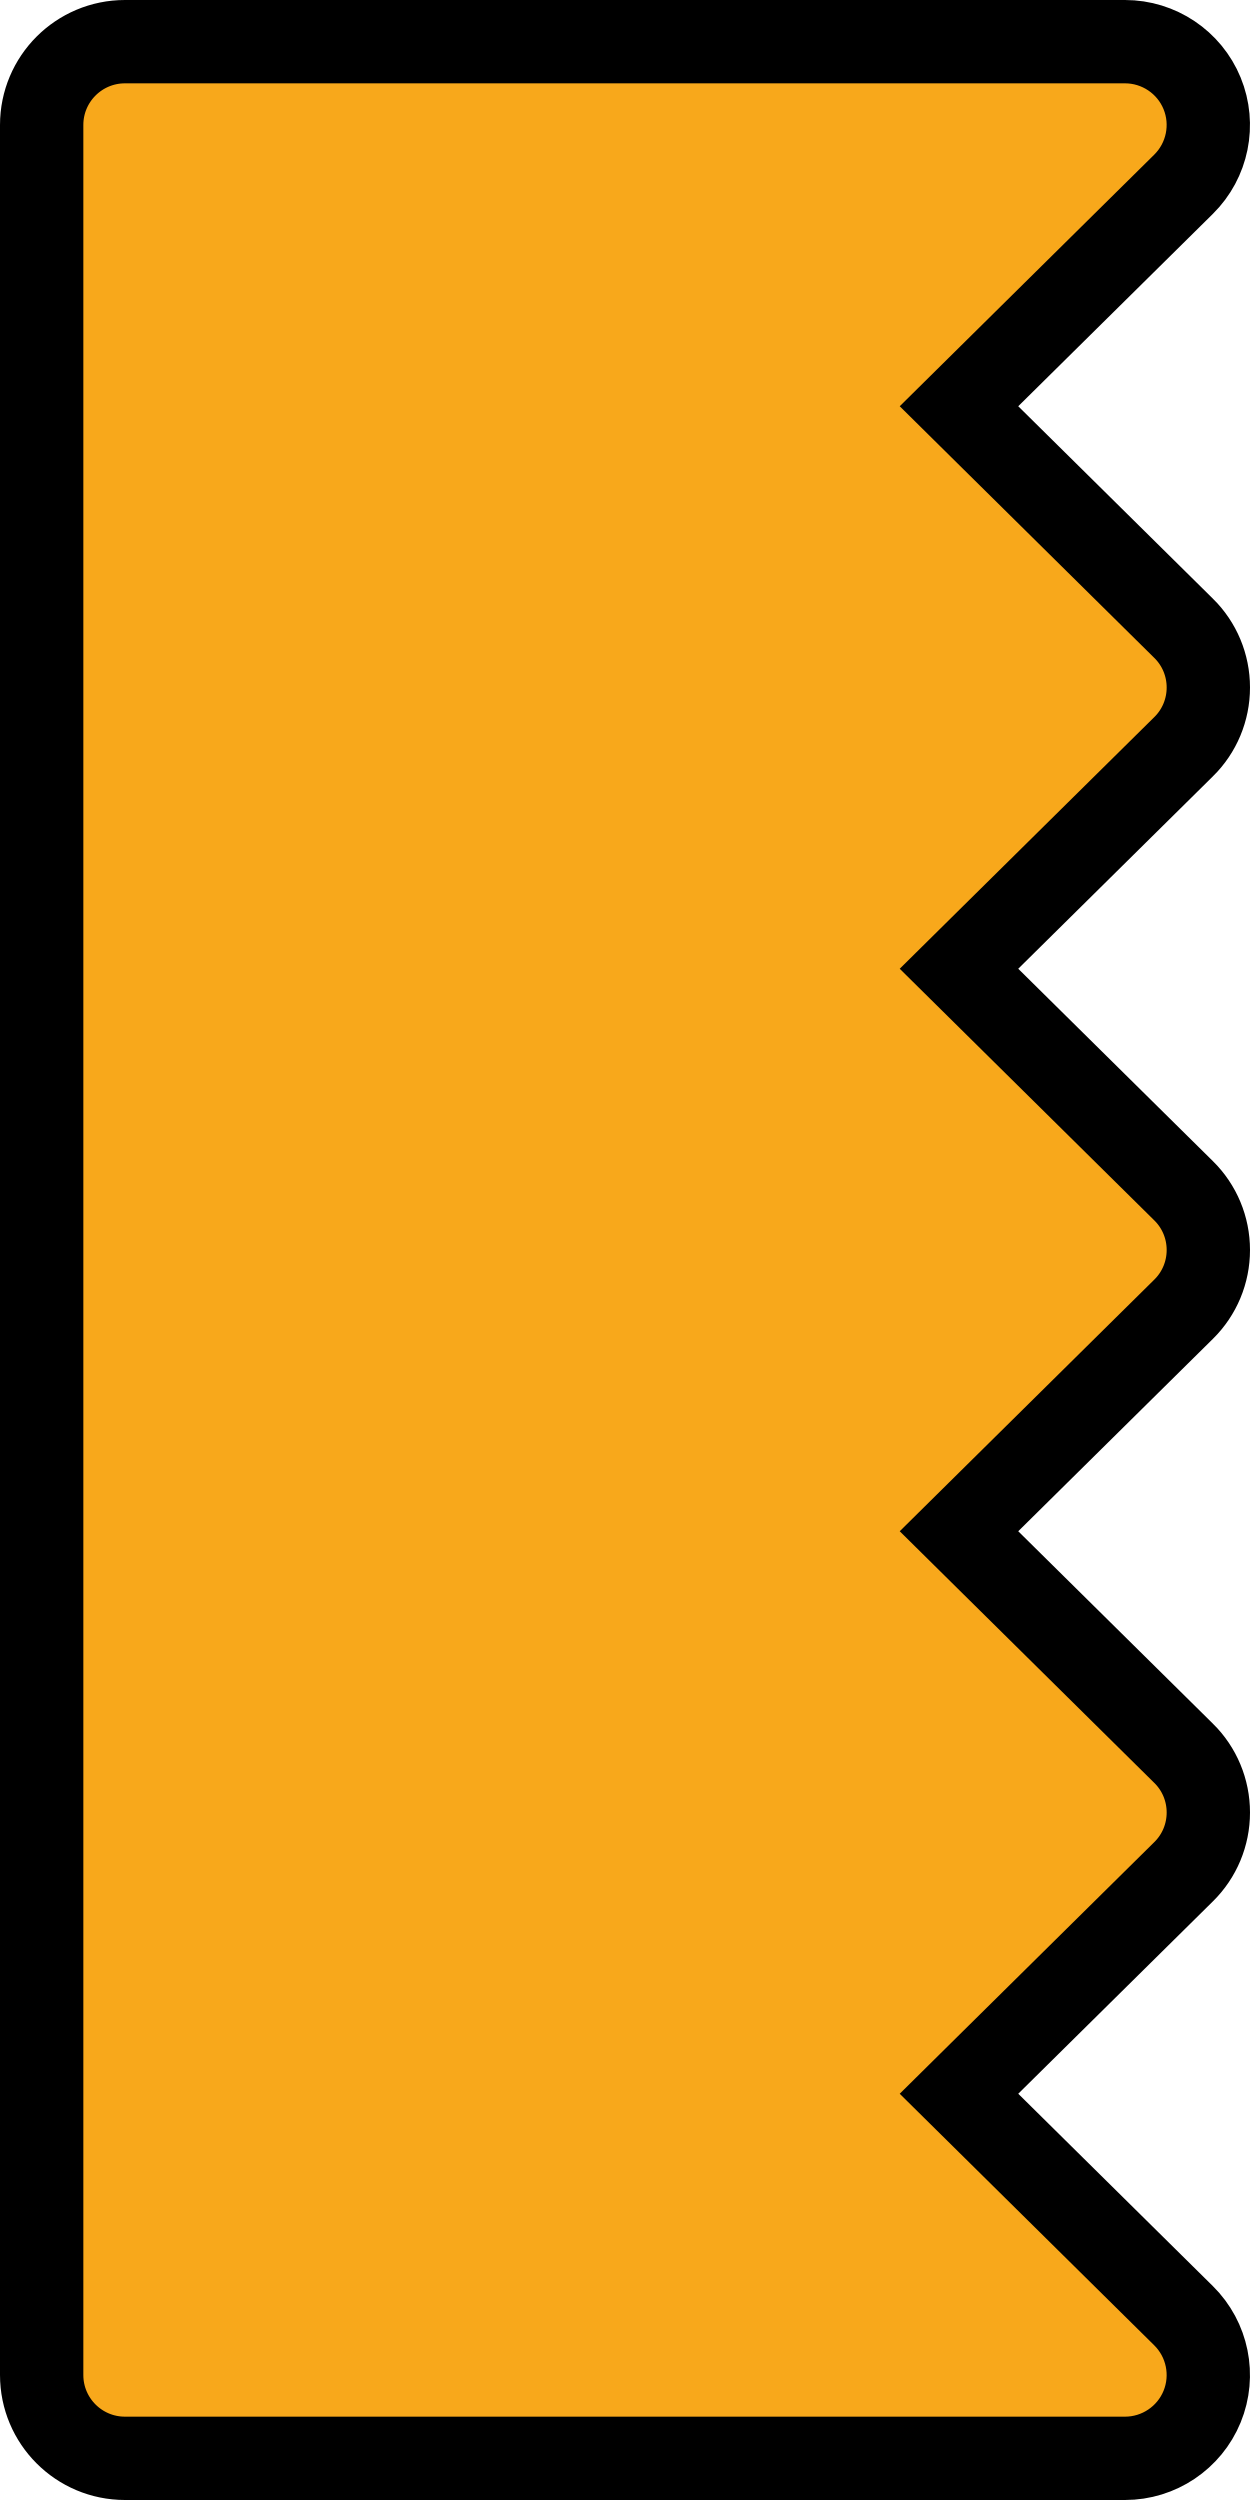
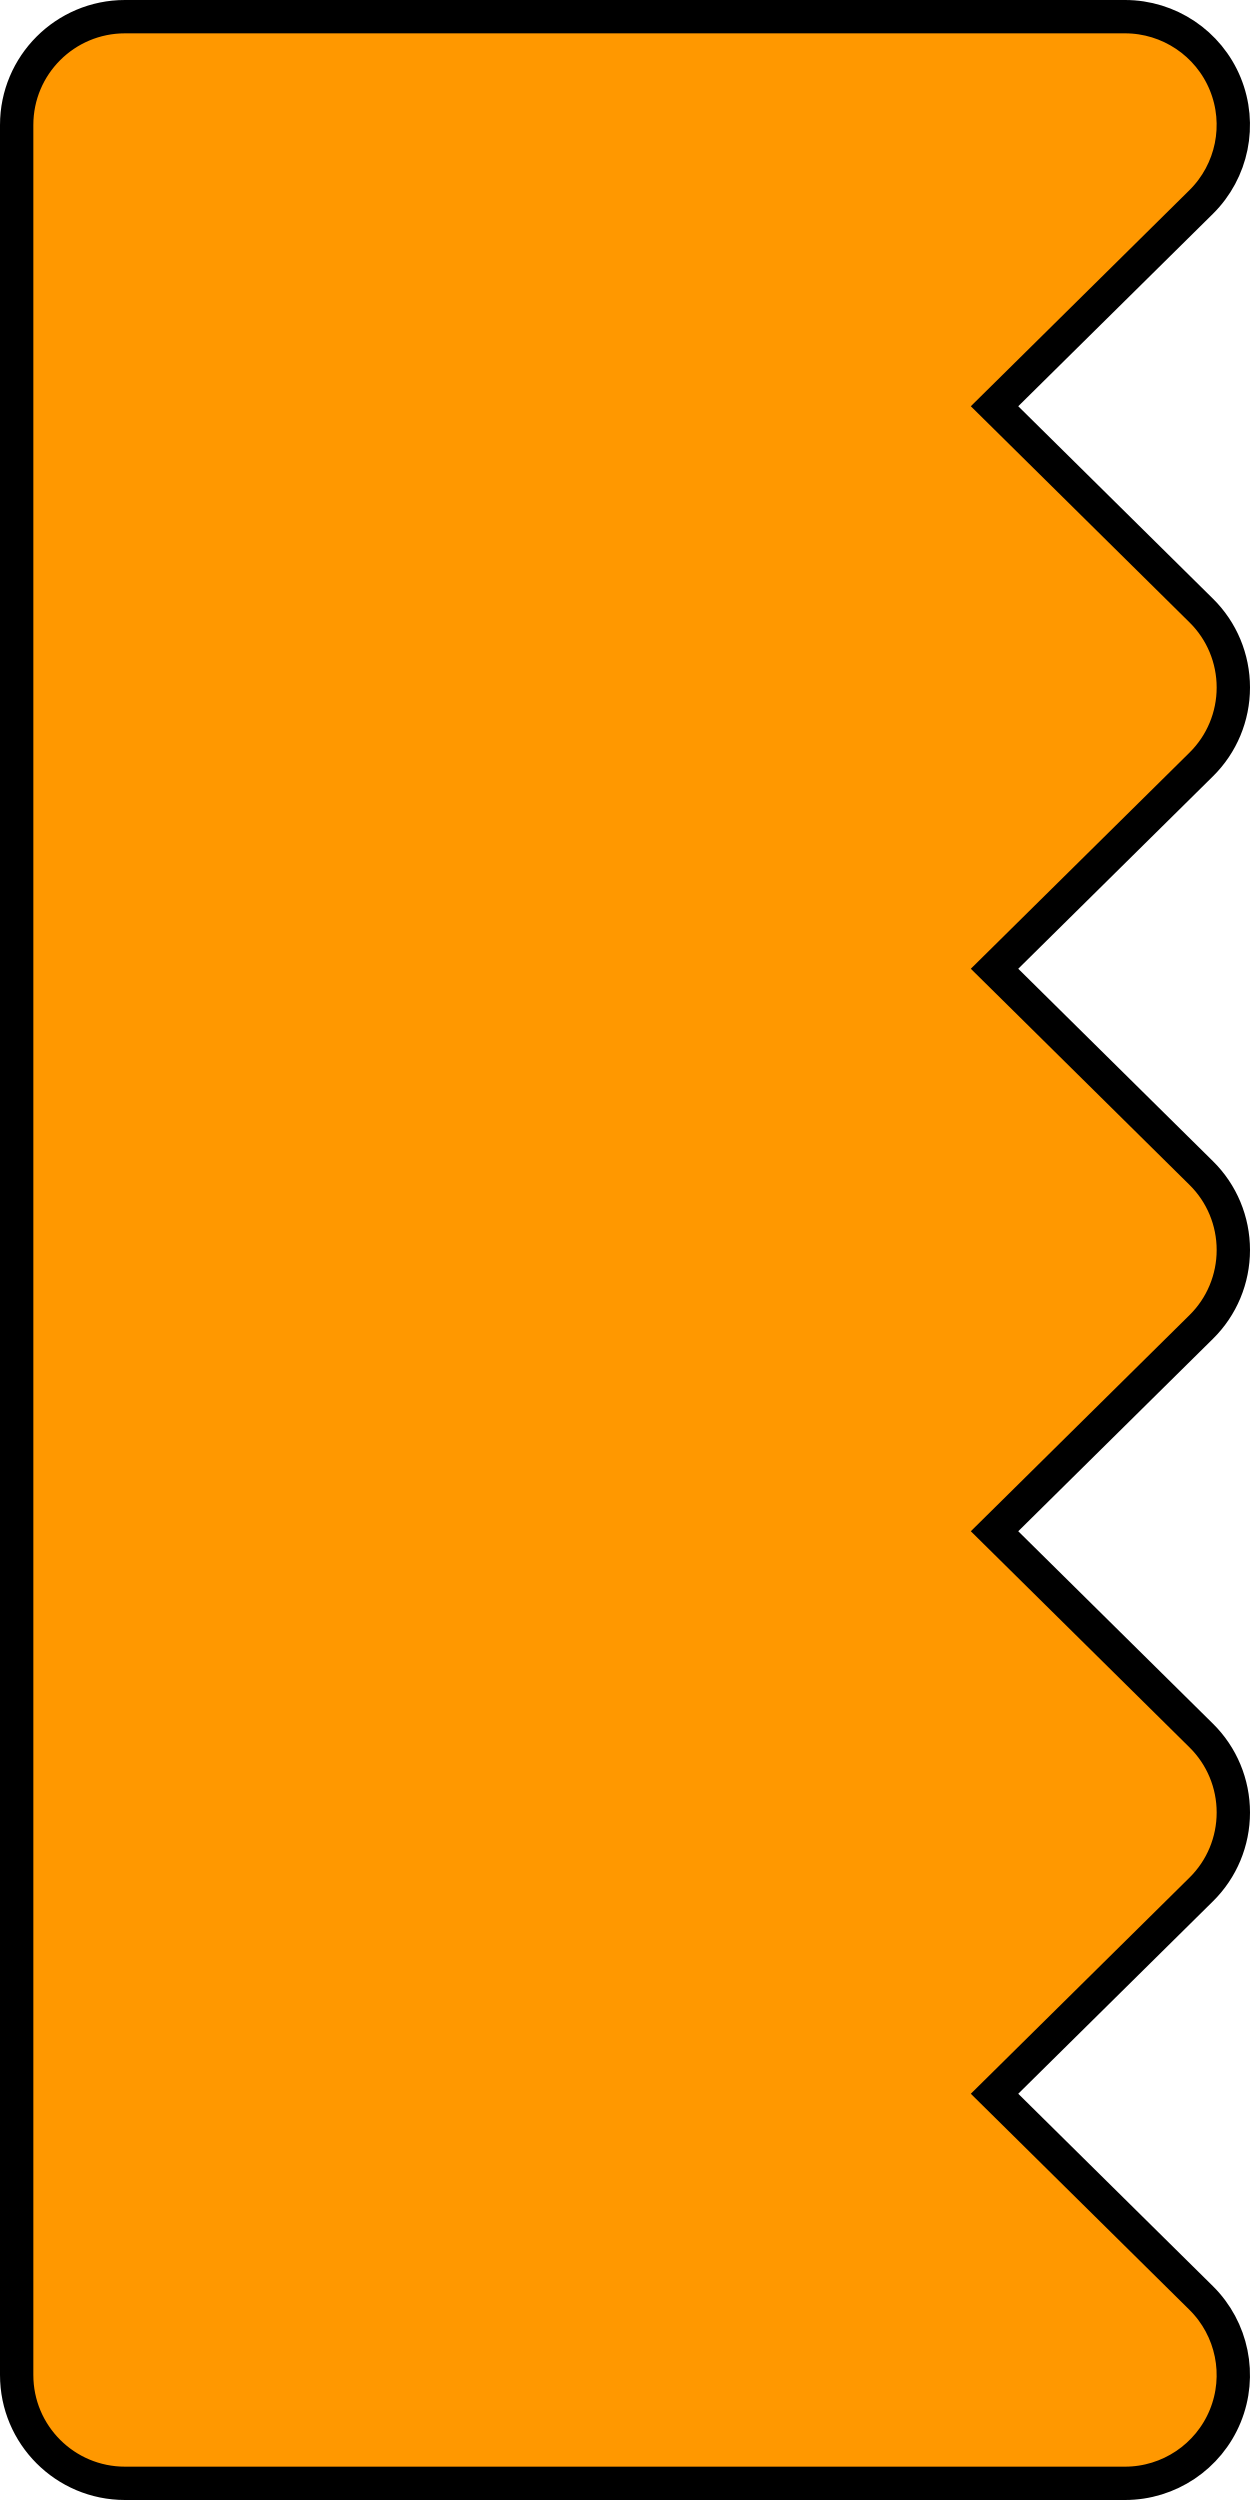
<svg xmlns="http://www.w3.org/2000/svg" width="75" height="150" viewBox="0 0 75 150" fill="none">
-   <path d="M71.015 37.696L71.019 37.699C71.969 38.635 72.5 39.911 72.5 41.25C72.5 42.589 71.969 43.865 71.019 44.801L71.015 44.804L59.337 56.347L57.539 58.125L59.337 59.903L71.015 71.445L71.019 71.449C71.969 72.385 72.5 73.661 72.5 75C72.5 76.339 71.969 77.615 71.019 78.551L71.015 78.555L59.337 90.097L57.539 91.875L59.337 93.653L71.015 105.196L71.019 105.199C71.969 106.135 72.5 107.411 72.5 108.75C72.5 110.089 71.969 111.365 71.019 112.301L71.015 112.305L59.337 123.847L57.539 125.625L59.338 127.403L71.014 138.944C72.455 140.37 72.894 142.526 72.125 144.4C71.356 146.274 69.525 147.5 67.5 147.5H7.5C4.735 147.5 2.5 145.261 2.5 142.5V7.5C2.5 4.739 4.735 2.5 7.5 2.5H67.5C69.525 2.5 71.356 3.726 72.125 5.599C72.894 7.473 72.455 9.629 71.014 11.055L59.337 22.597L57.539 24.375L59.337 26.153L71.015 37.696Z" fill="#F8A81B" stroke="black" stroke-width="5" />
+   <path d="M72.07 36.629L72.071 36.63C73.311 37.85 74 39.513 74 41.25C74 42.987 73.311 44.649 72.071 45.87L72.07 45.871L60.392 57.414L59.672 58.125L60.392 58.836L72.07 70.379L72.071 70.38C73.311 71.6 74 73.263 74 75C74 76.737 73.311 78.4 72.071 79.62L72.07 79.621L60.392 91.164L59.672 91.875L60.392 92.586L72.07 104.129L72.071 104.13C73.311 105.351 74 107.013 74 108.75C74 110.487 73.311 112.15 72.071 113.37L72.07 113.371L60.392 124.914L59.672 125.625L60.392 126.336L72.069 137.878C73.942 139.731 74.513 142.533 73.513 144.97C72.512 147.407 70.132 149 67.5 149H7.5C3.905 149 1 146.088 1 142.5V7.5C1 3.912 3.905 1 7.5 1H67.5C70.132 1 72.512 2.593 73.513 5.03C74.513 7.467 73.942 10.269 72.069 12.122L60.392 23.664L59.672 24.375L60.392 25.086L72.07 36.629Z" fill="#FF9800" stroke="black" stroke-width="2" />
</svg>
